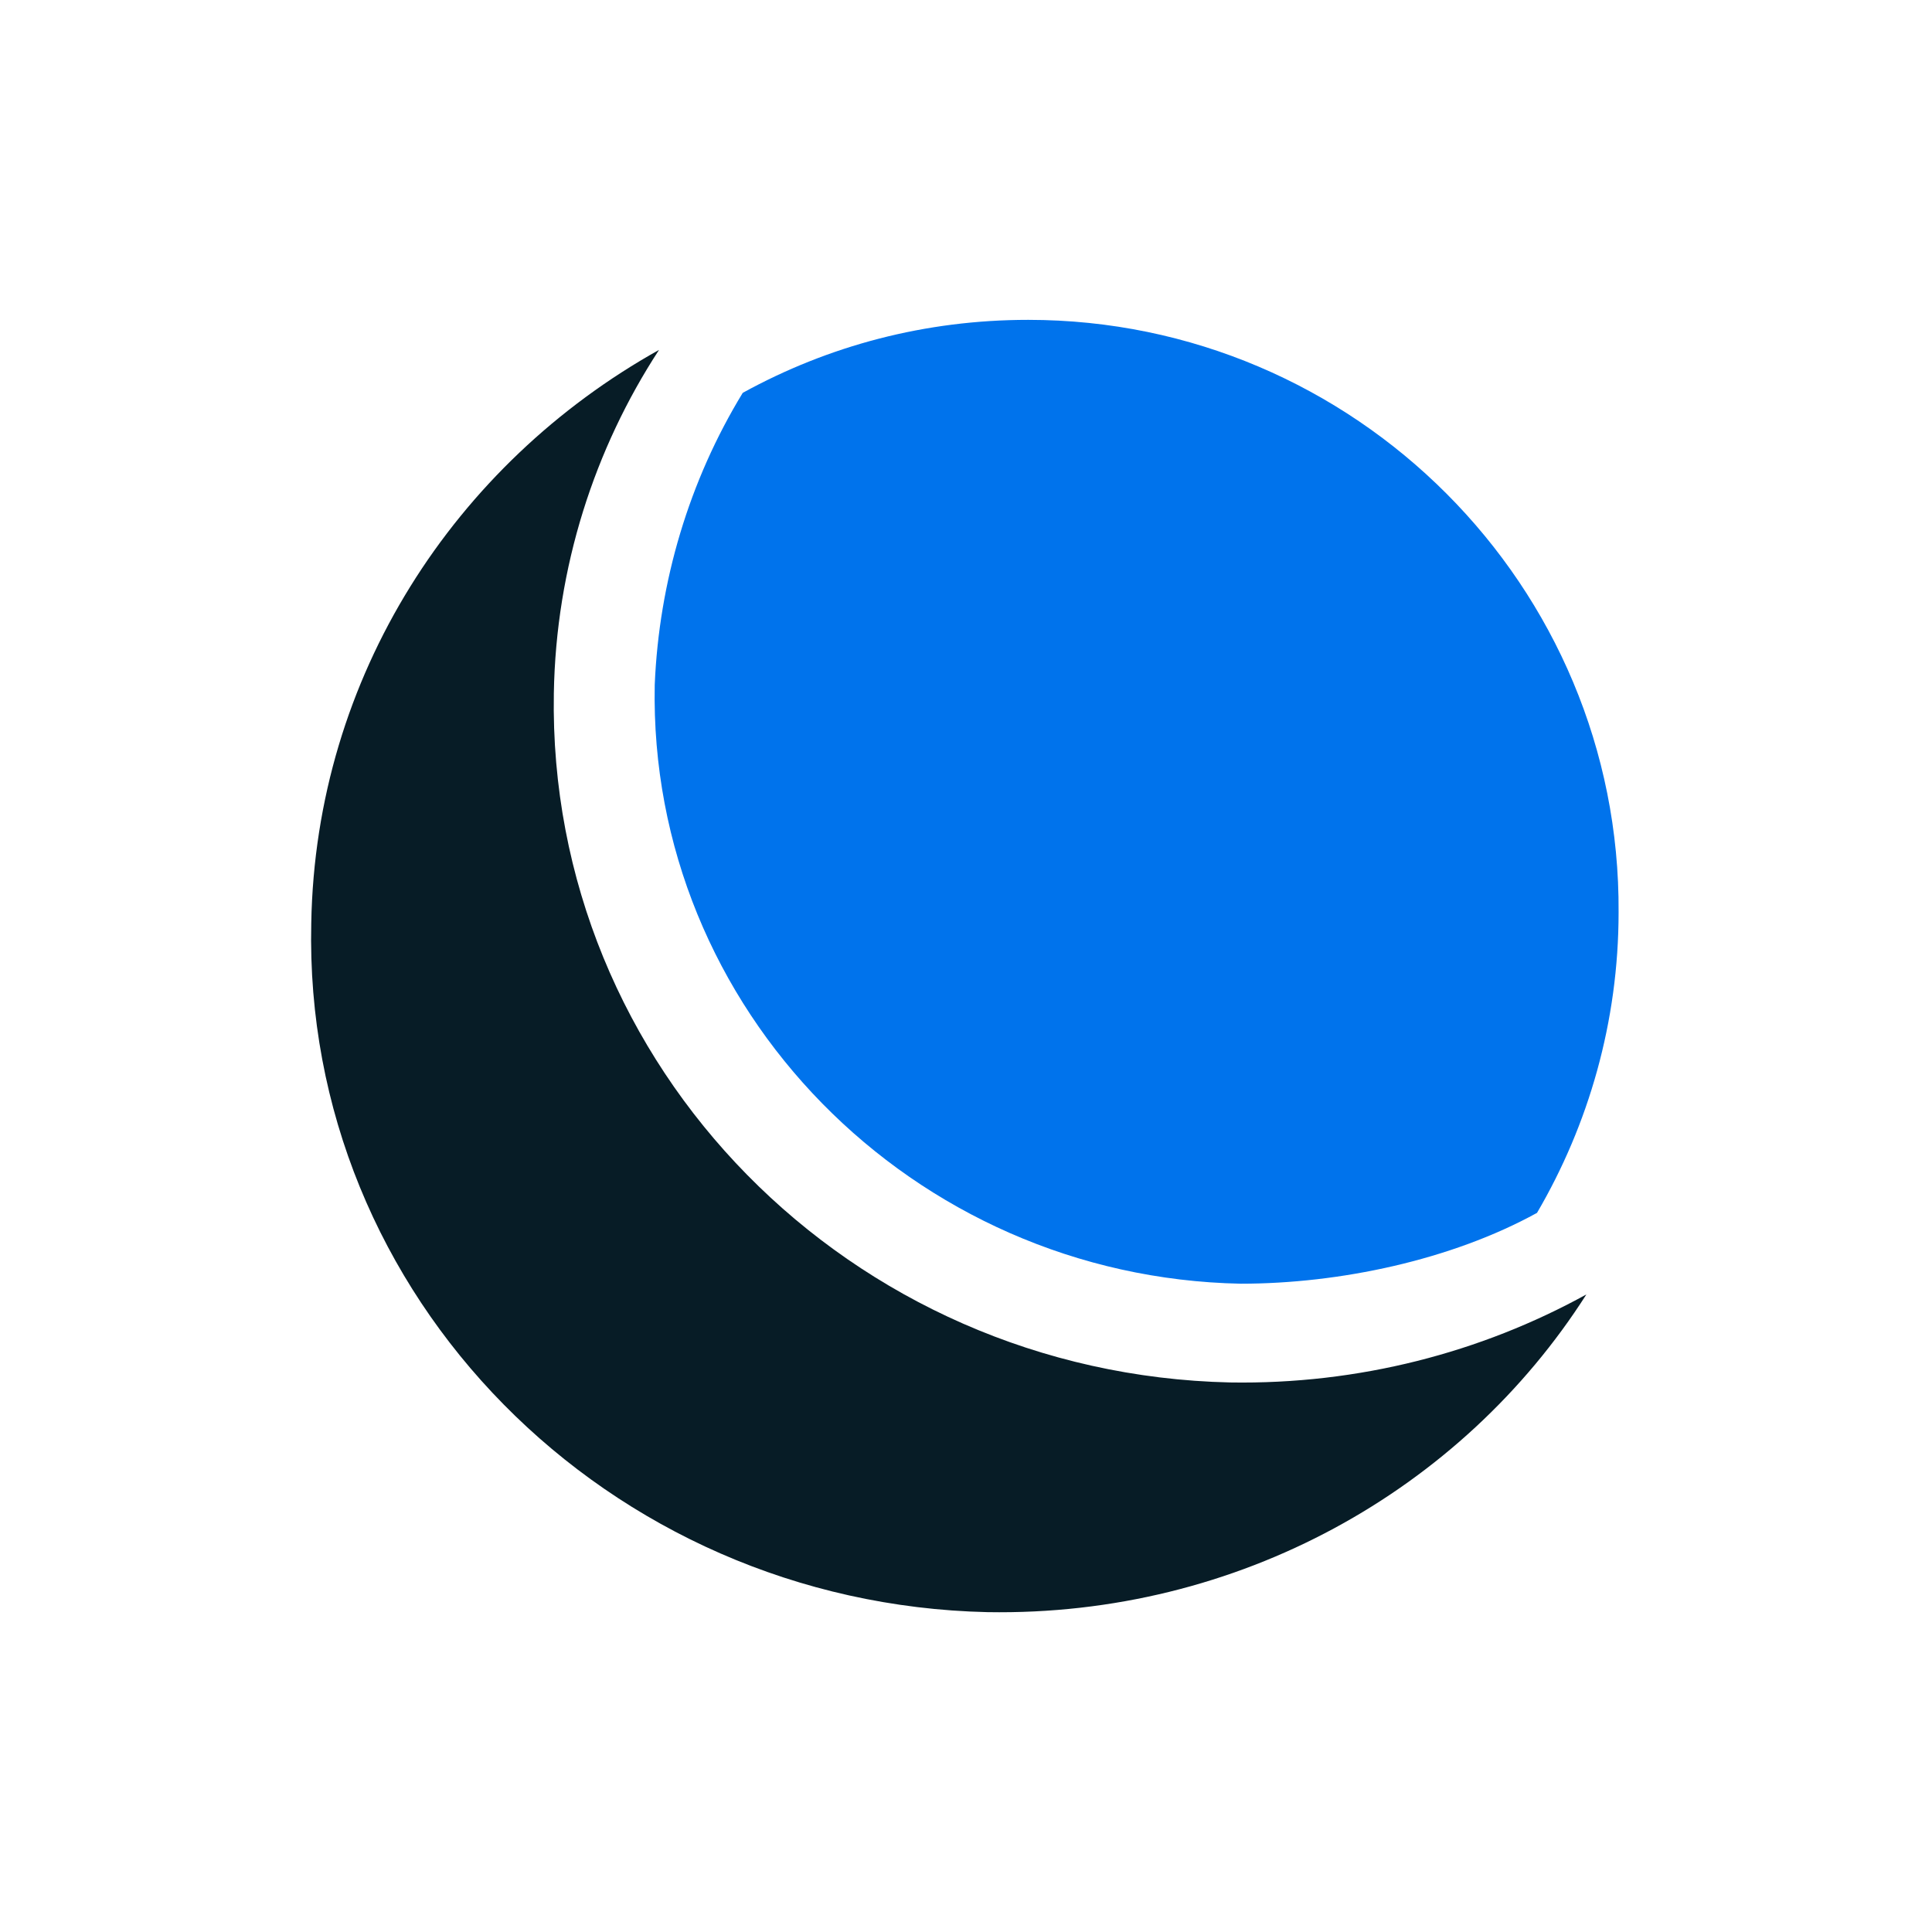
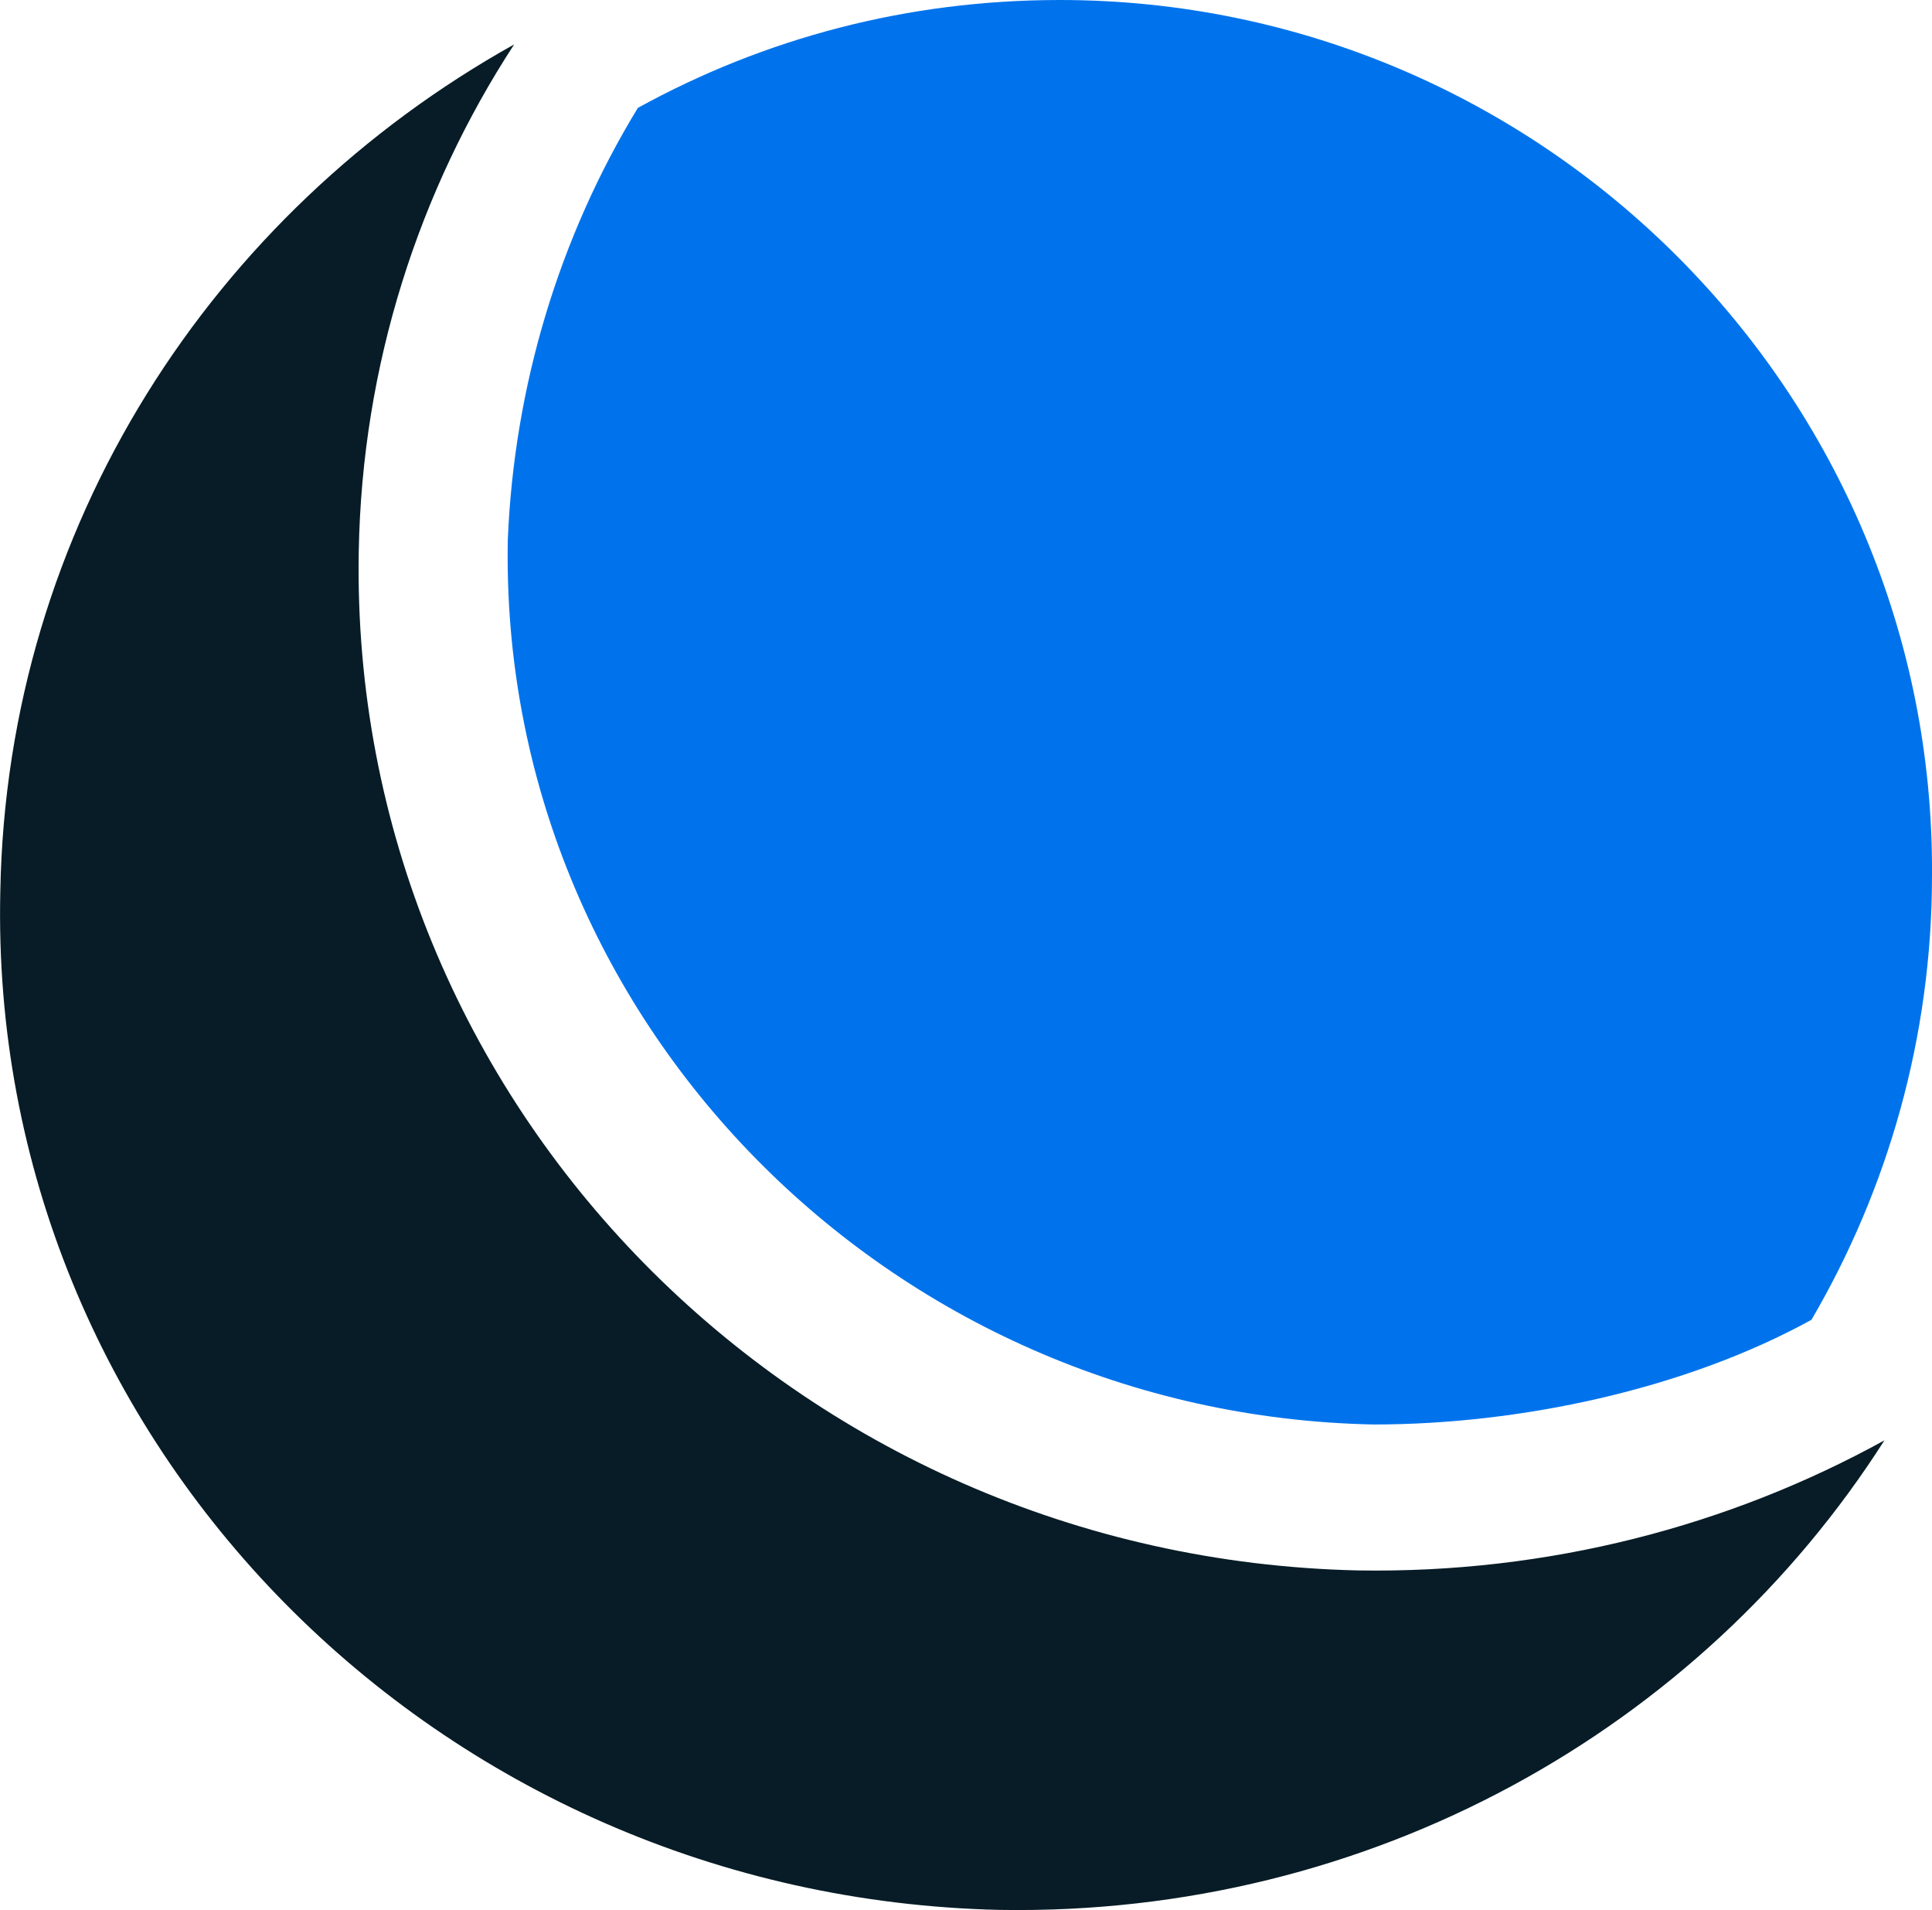
- <svg xmlns="http://www.w3.org/2000/svg" version="1.1" id="Layer_1" x="0px" y="0px" viewBox="0 0 90 90" enable-background="new 0 0 90 90" xml:space="preserve">
+ <svg xmlns="http://www.w3.org/2000/svg" version="1.1" id="Layer_1" x="0px" y="0px" enable-background="new 0 0 90 90" xml:space="preserve" viewBox="14.49 14.90 60.91 60.20">
  <g>
    <g>
      <g>
        <g id="mark_1_">
-           <path fill="#071C26" d="M73.9,60.3C69,63,63.3,64.5,57.3,64.4c-17.7-0.4-31.8-14.7-31.5-32.1c0.1-5.9,1.9-11.4,4.9-16      c-9.5,5.3-16,15.2-16.2,26.7C14.1,60.4,28.3,74.7,46,75.1C57.7,75.3,68.1,69.4,73.9,60.3" />
-           <path fill="#0073EC" d="M47.9,14.9c-4.8,0-9.3,1.2-13.3,3.4c-2.5,4.1-3.9,8.8-4.1,13.6c-0.3,15.1,12,27.6,27.3,27.9l0,0      c4.6,0,9.8-1.1,13.8-3.3c2.4-4.1,3.8-8.9,3.8-14C75.5,27.3,63.1,14.9,47.9,14.9z" />
+           <path fill="#071C26" d="M73.9,60.3C69,63,63.3,64.5,57.3,64.4c-17.7-0.4-31.8-14.7-31.5-32.1c0.1-5.9,1.9-11.4,4.9-16                     c-9.5,5.3-16,15.2-16.2,26.7C14.1,60.4,28.3,74.7,46,75.1C57.7,75.3,68.1,69.4,73.9,60.3" />
+           <path fill="#0073EC" d="M47.9,14.9c-4.8,0-9.3,1.2-13.3,3.4c-2.5,4.1-3.9,8.8-4.1,13.6c-0.3,15.1,12,27.6,27.3,27.9l0,0                     c4.6,0,9.8-1.1,13.8-3.3c2.4-4.1,3.8-8.9,3.8-14C75.5,27.3,63.1,14.9,47.9,14.9z" />
        </g>
      </g>
    </g>
  </g>
</svg>
